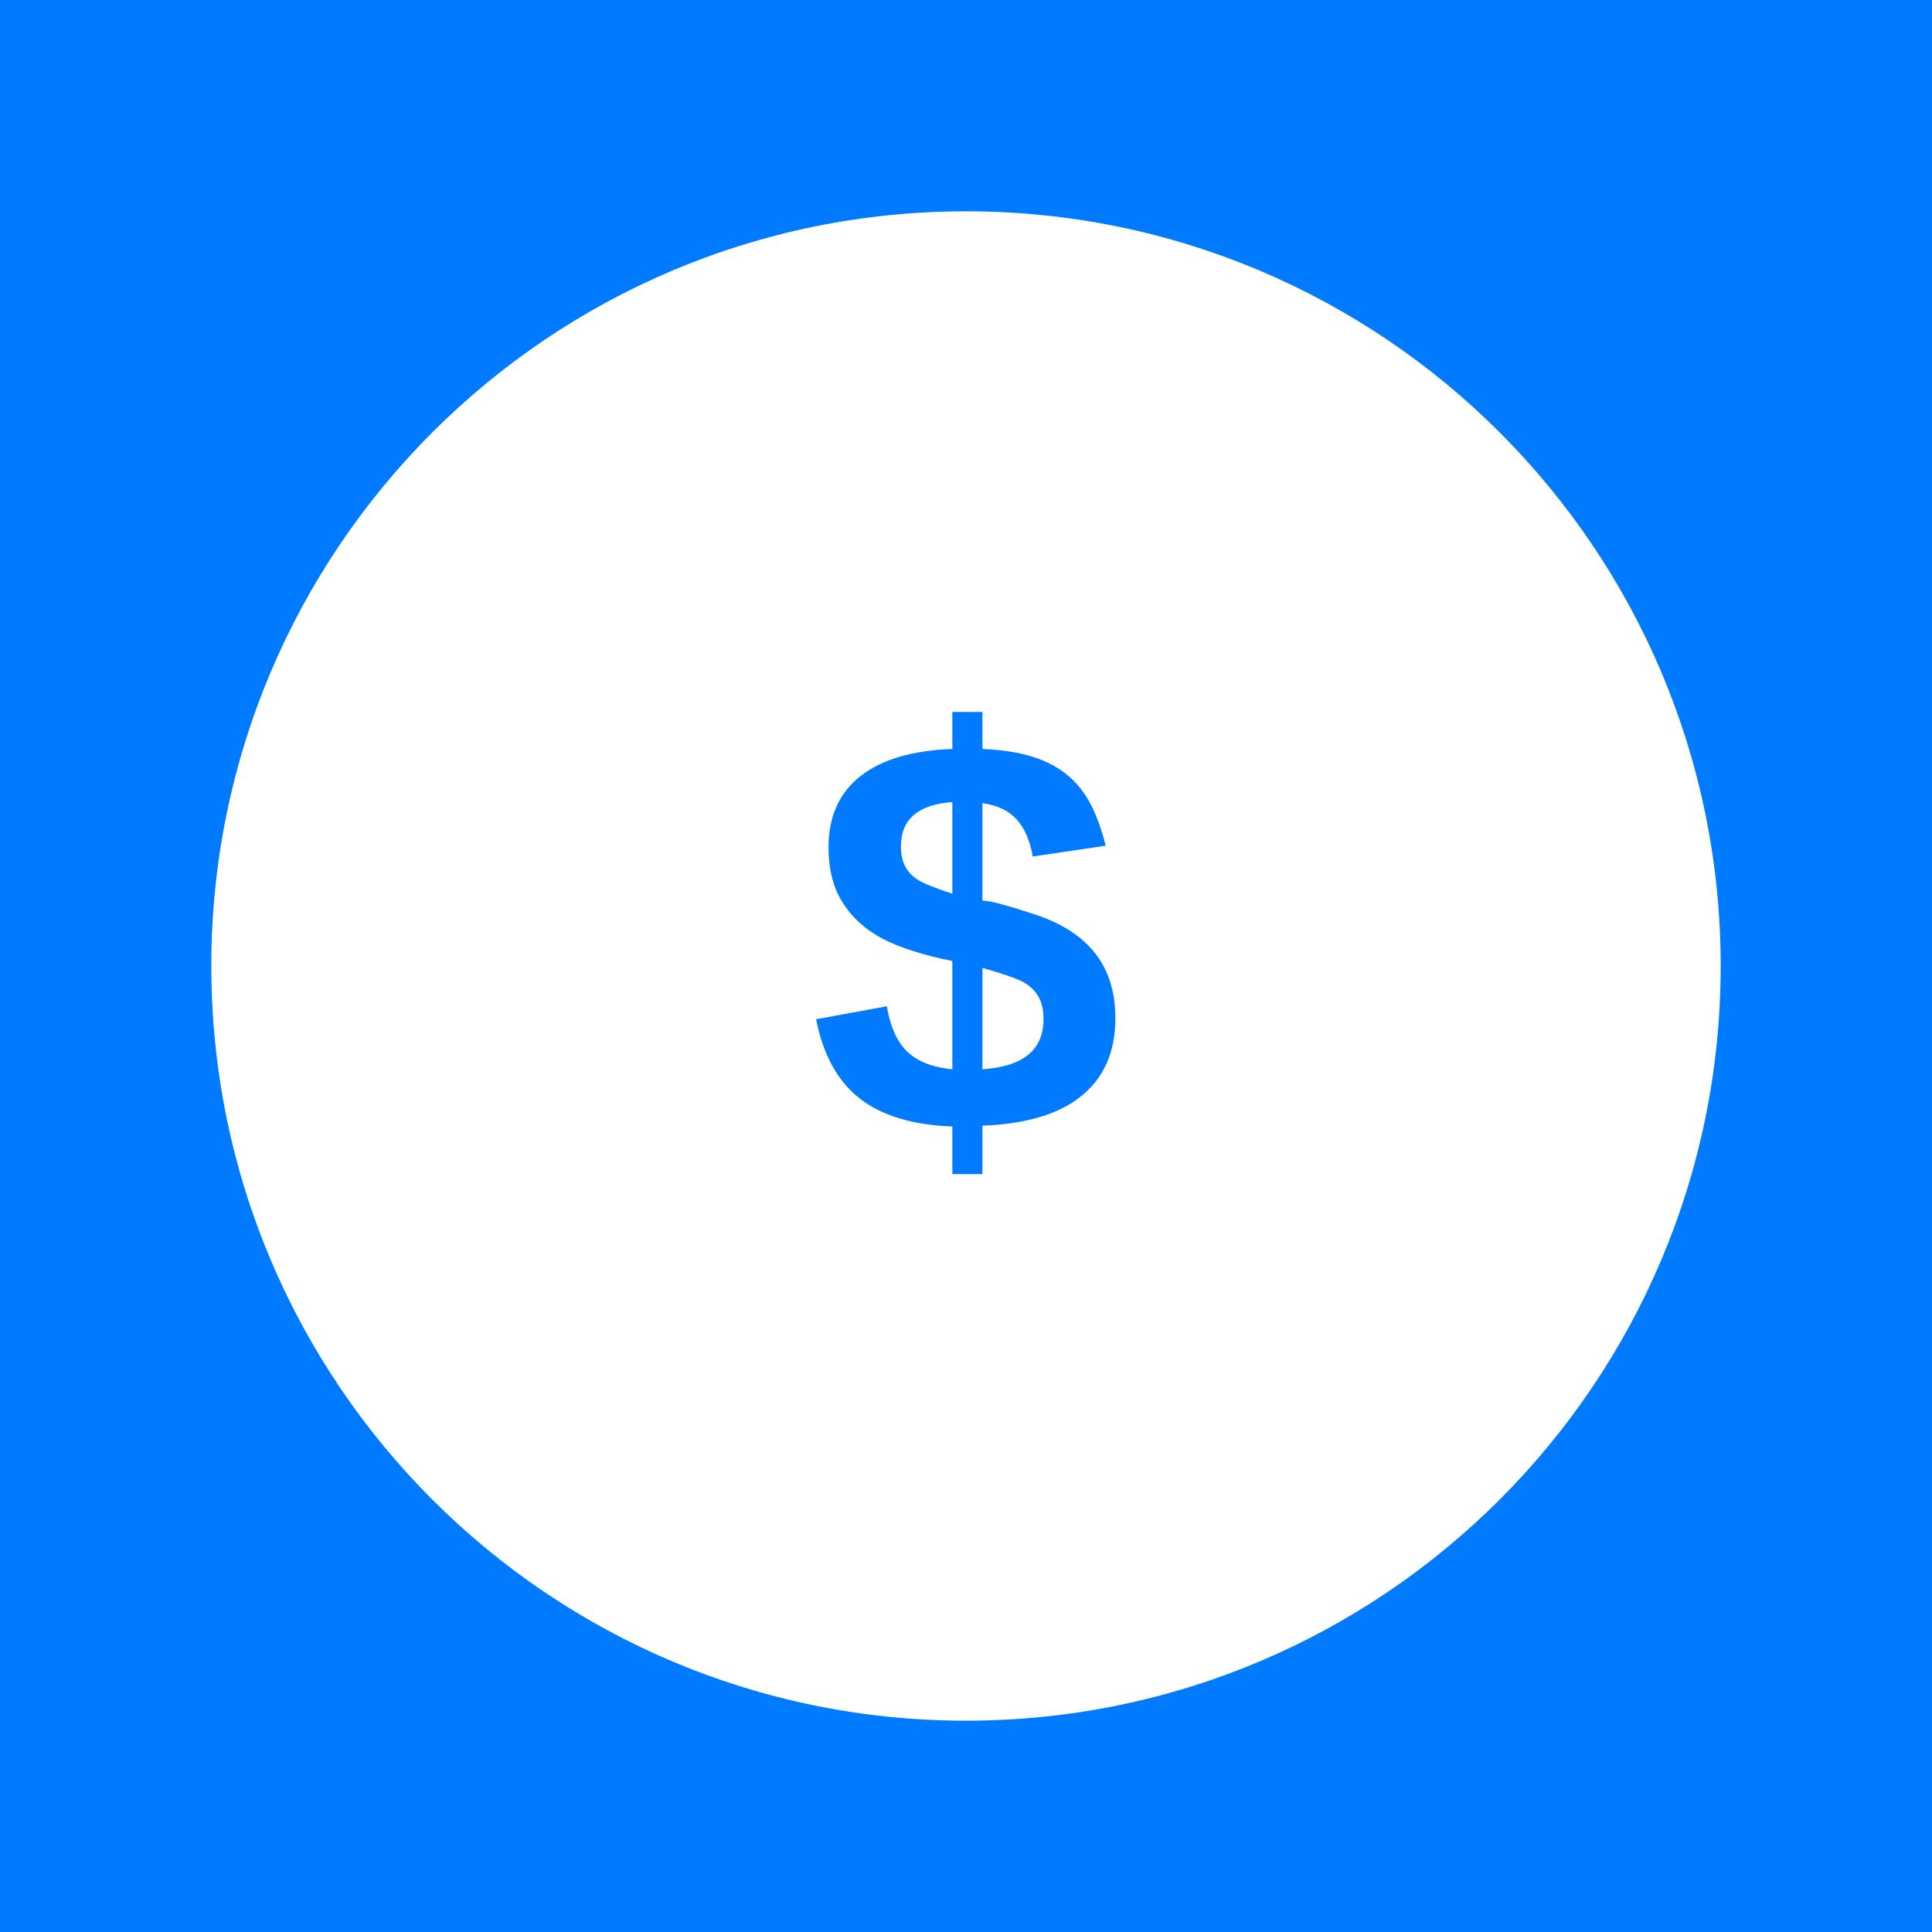
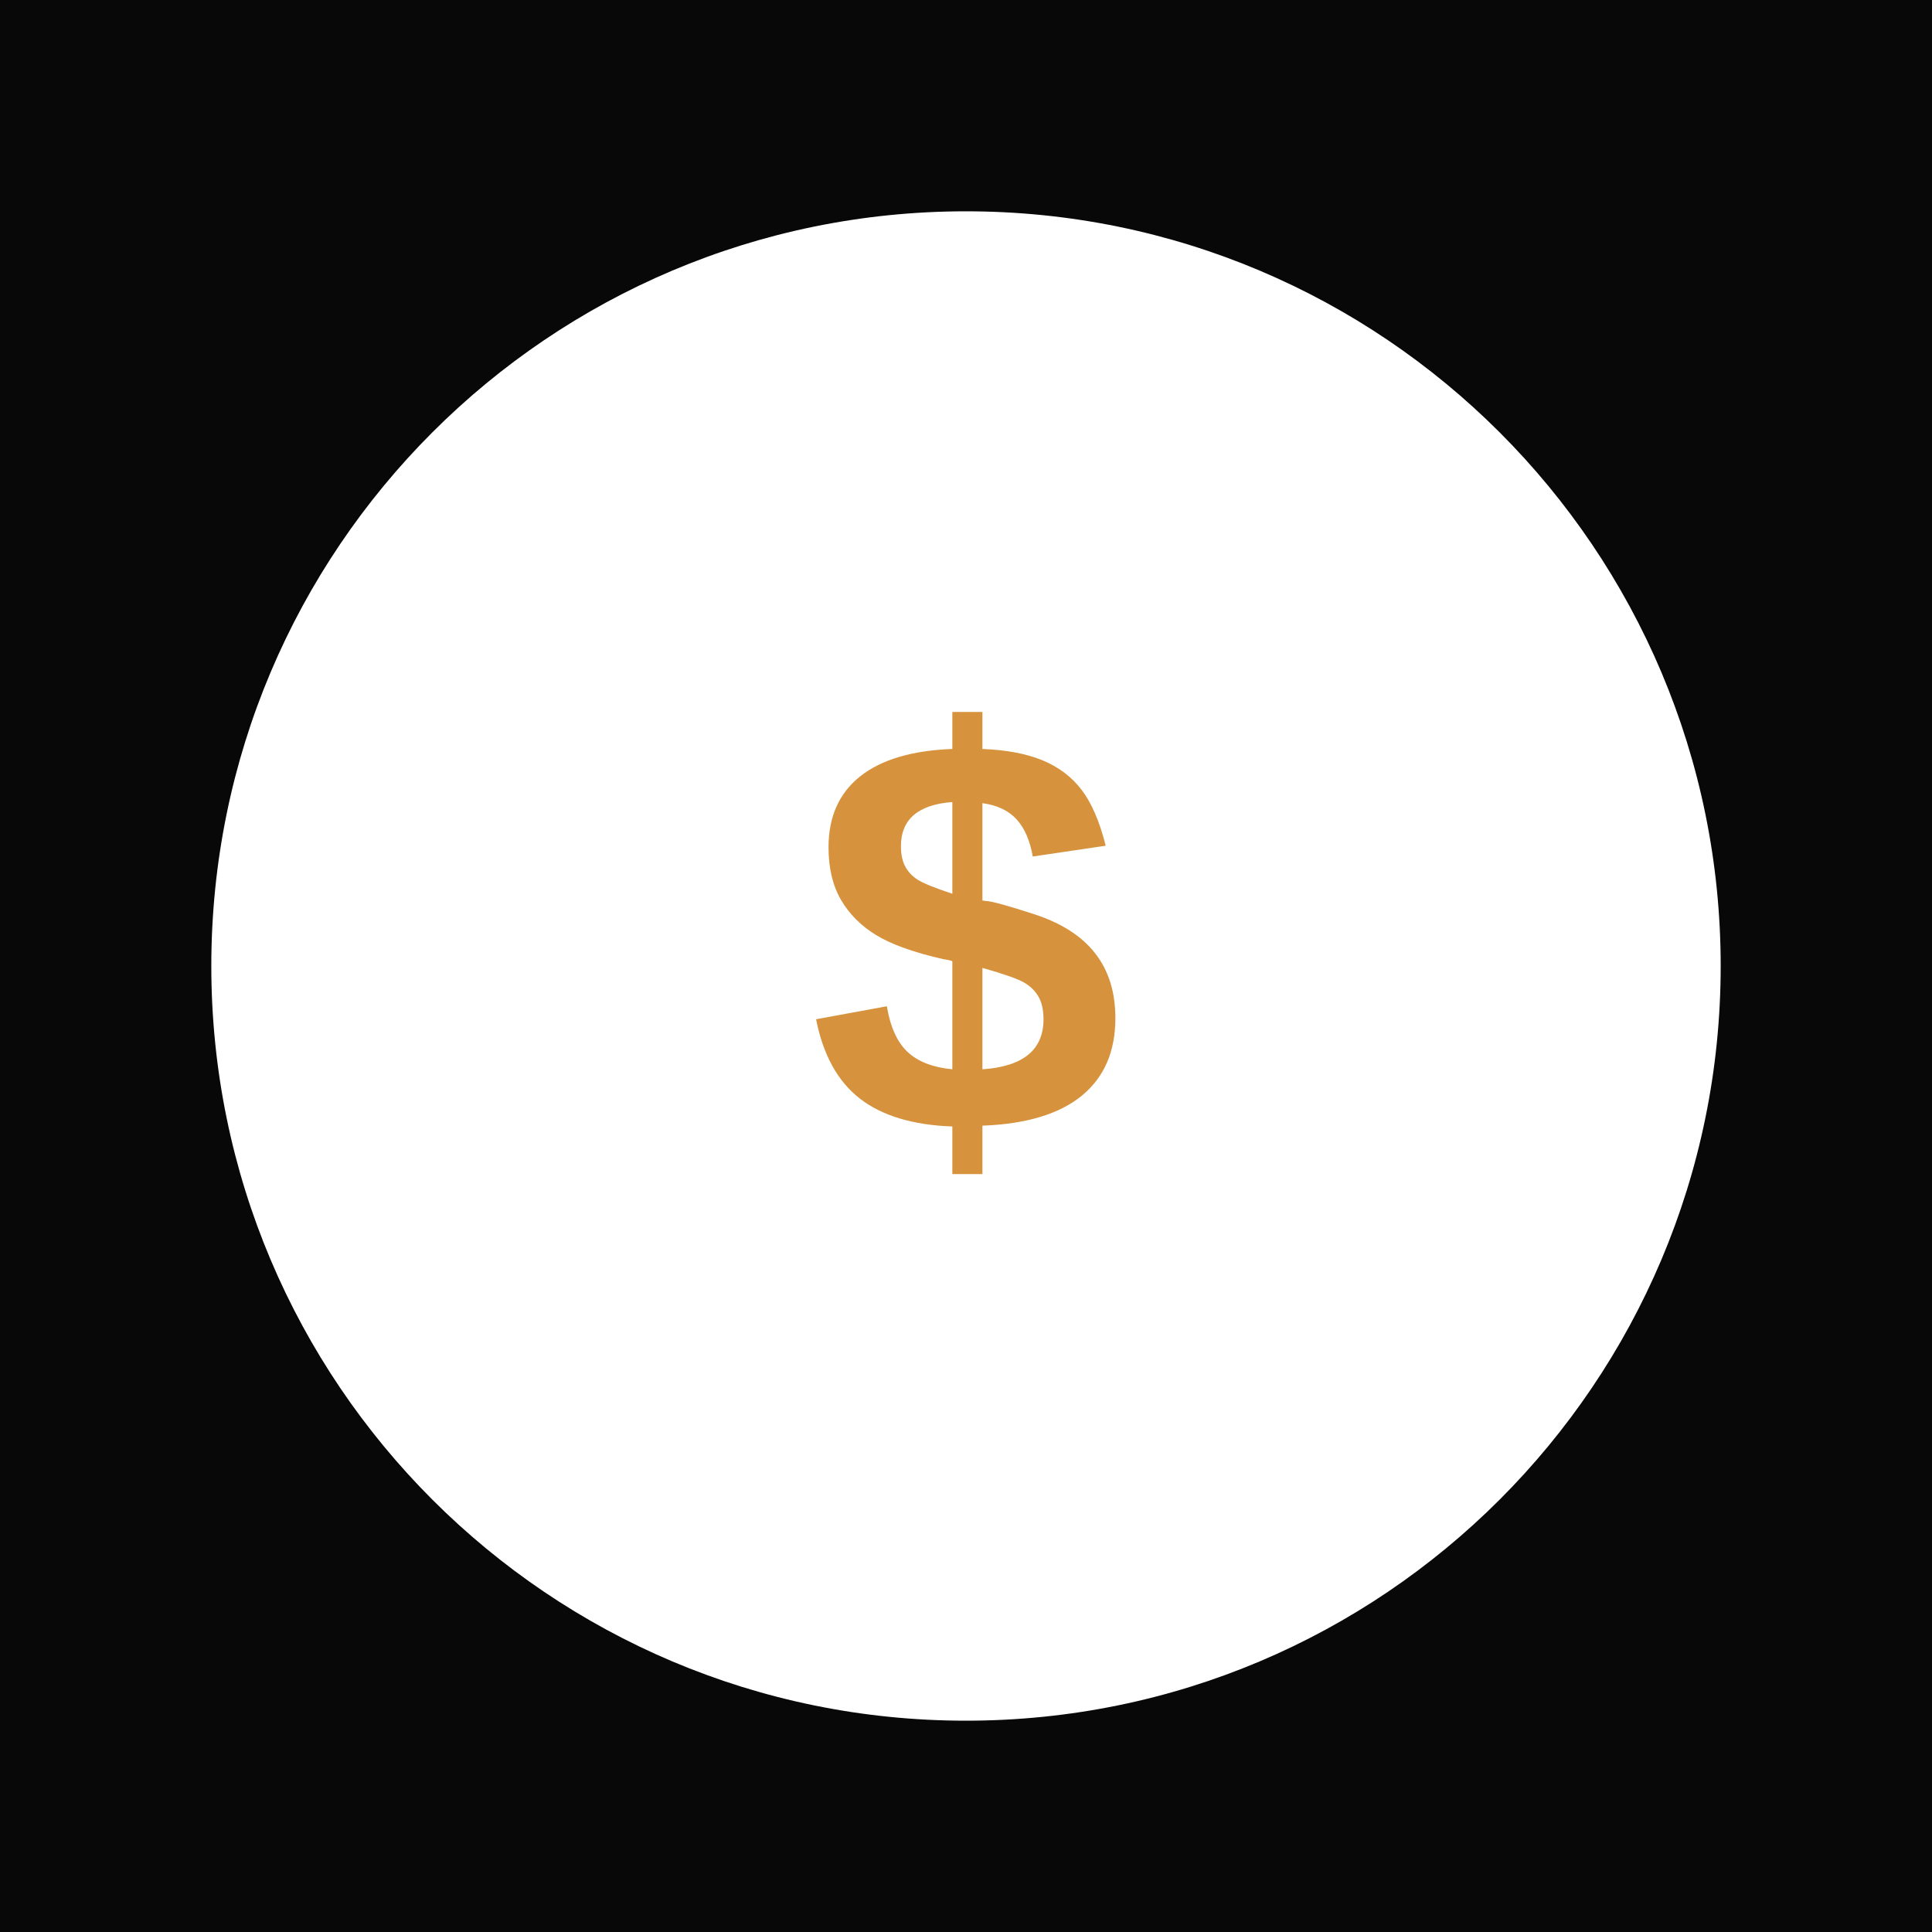
<svg xmlns="http://www.w3.org/2000/svg" width="512" height="512">
-   <rect width="512" height="512" fill="#007AFF" />
+   <rect width="512" height="512" fill="#080808" />
  <circle cx="256" cy="256" r="200" fill="#FFFFFF" />
-   <text x="256" y="300" font-family="Arial" font-size="150" font-weight="bold" fill="#007AFF" text-anchor="middle">$</text>
+   <text x="256" y="300" font-family="Arial" font-size="150" font-weight="bold" fill="#D6923C" text-anchor="middle">$</text>
</svg>
